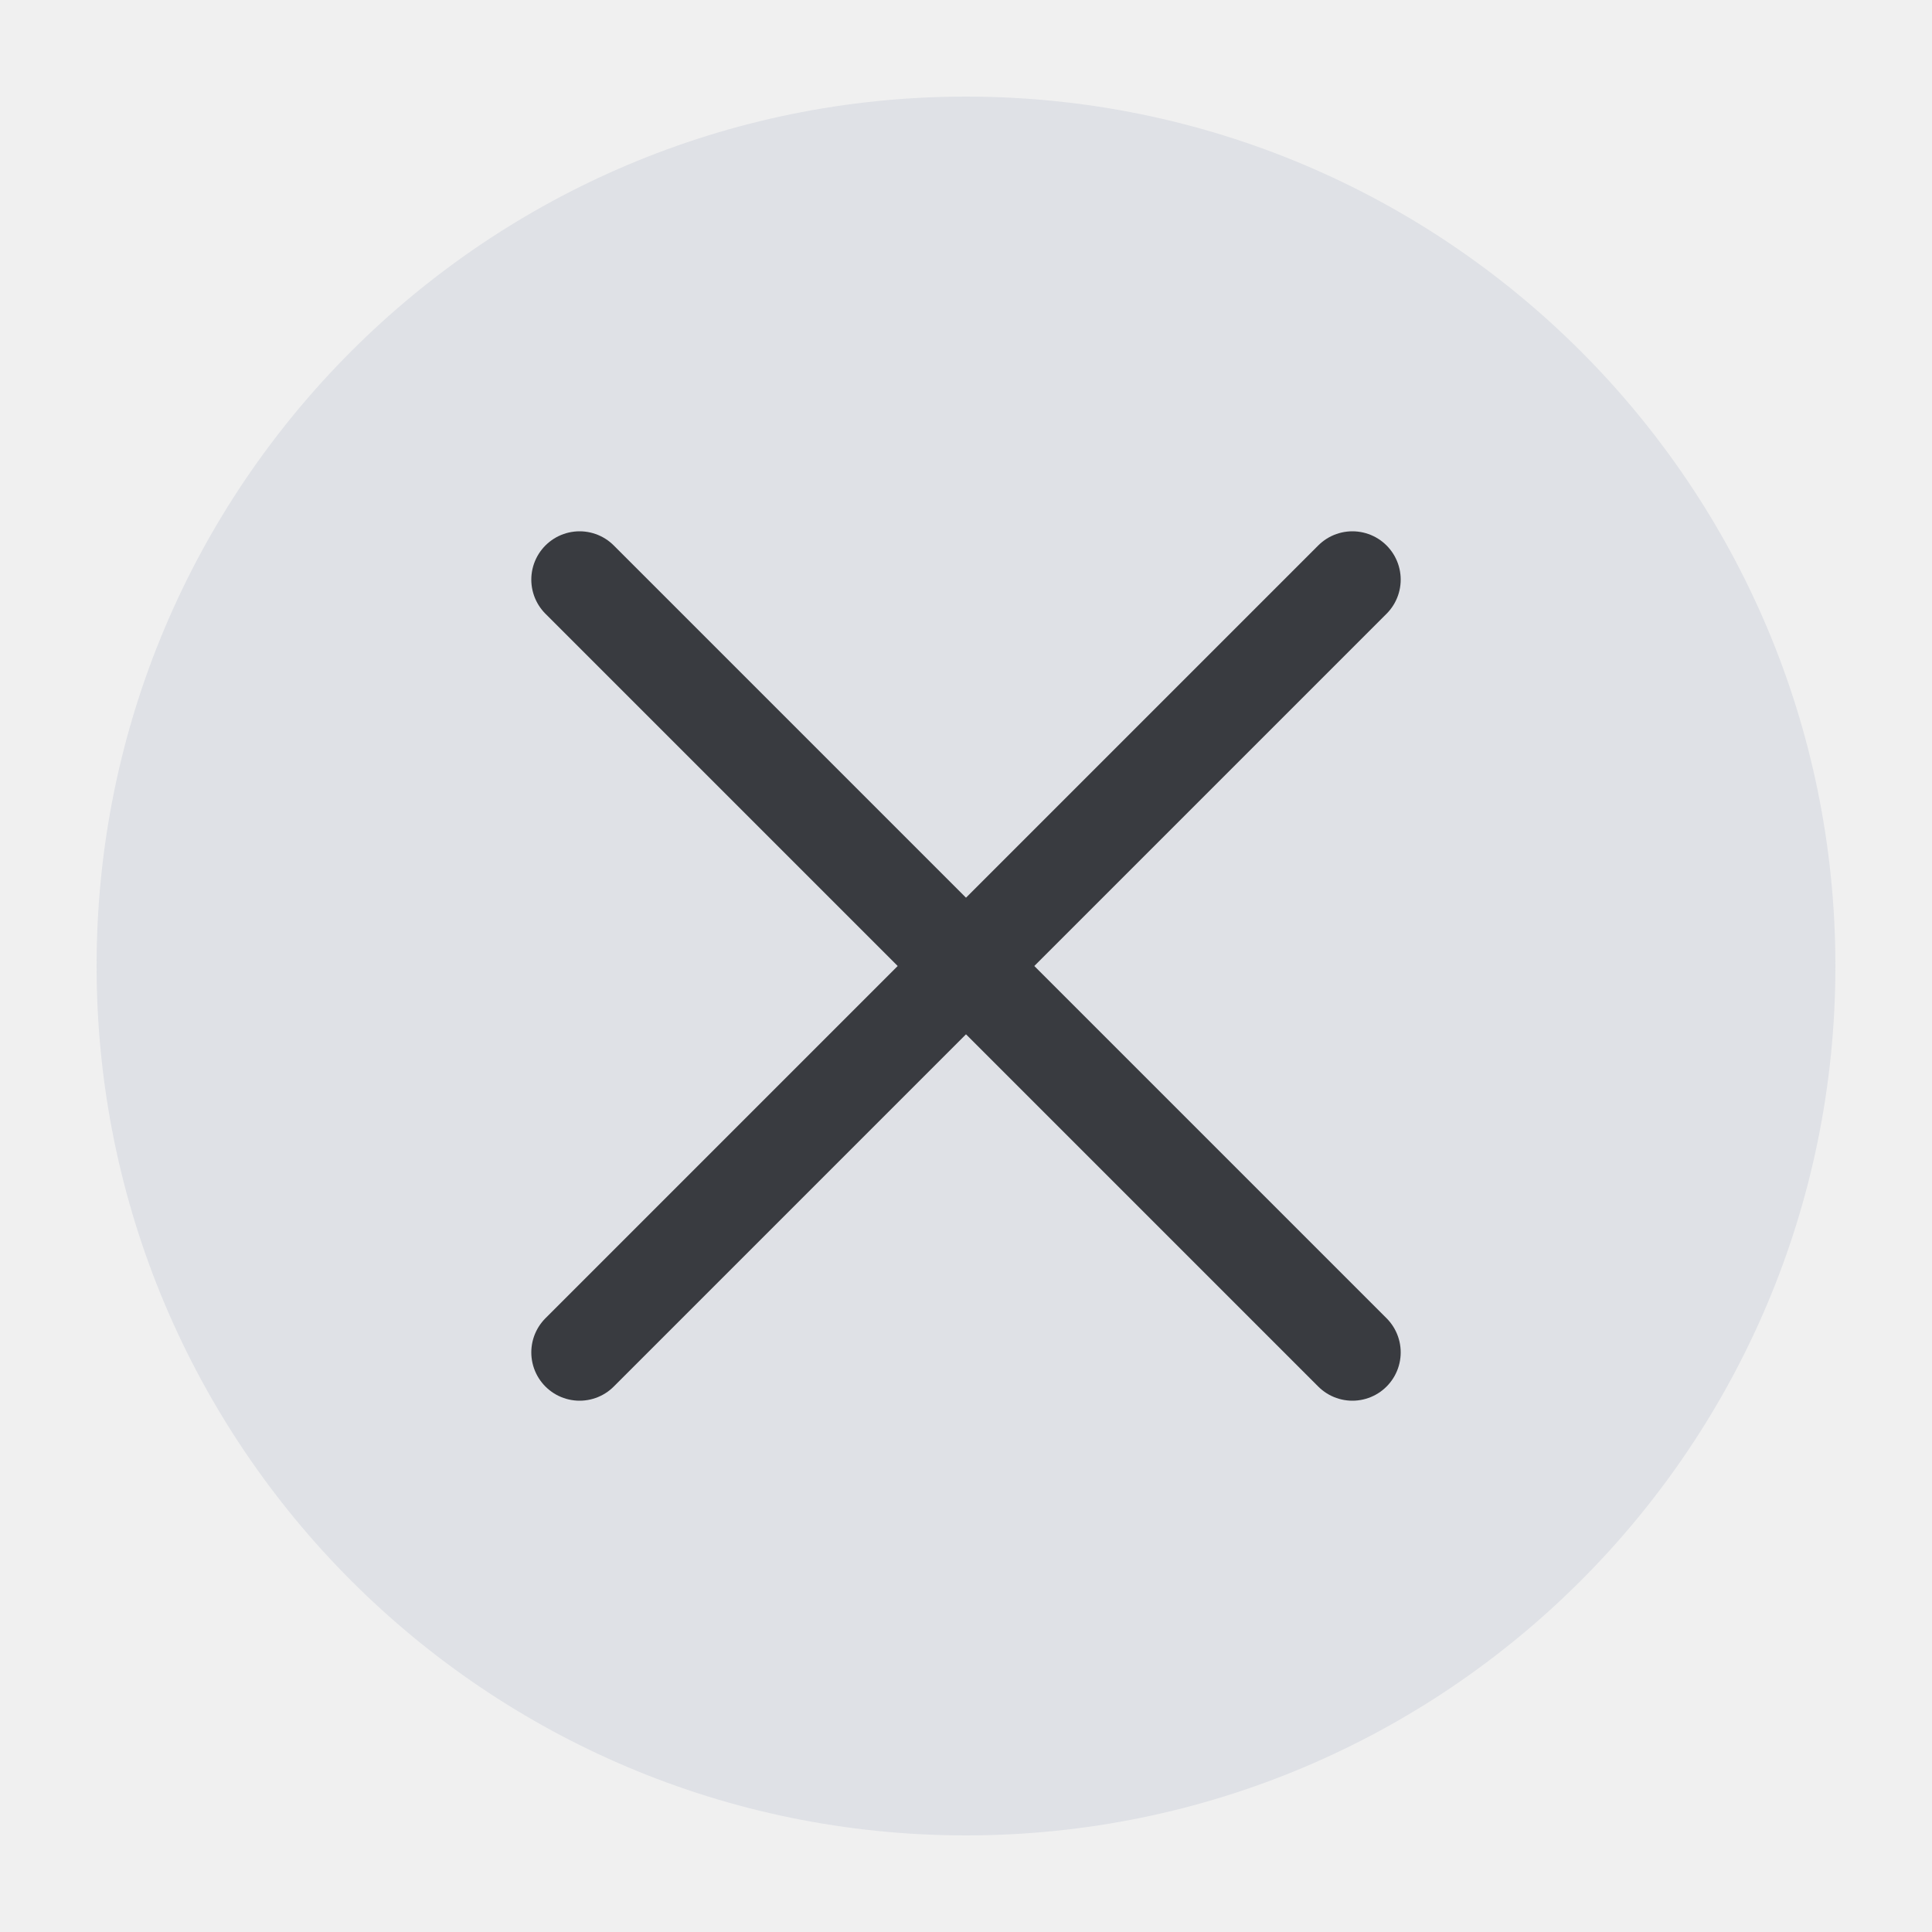
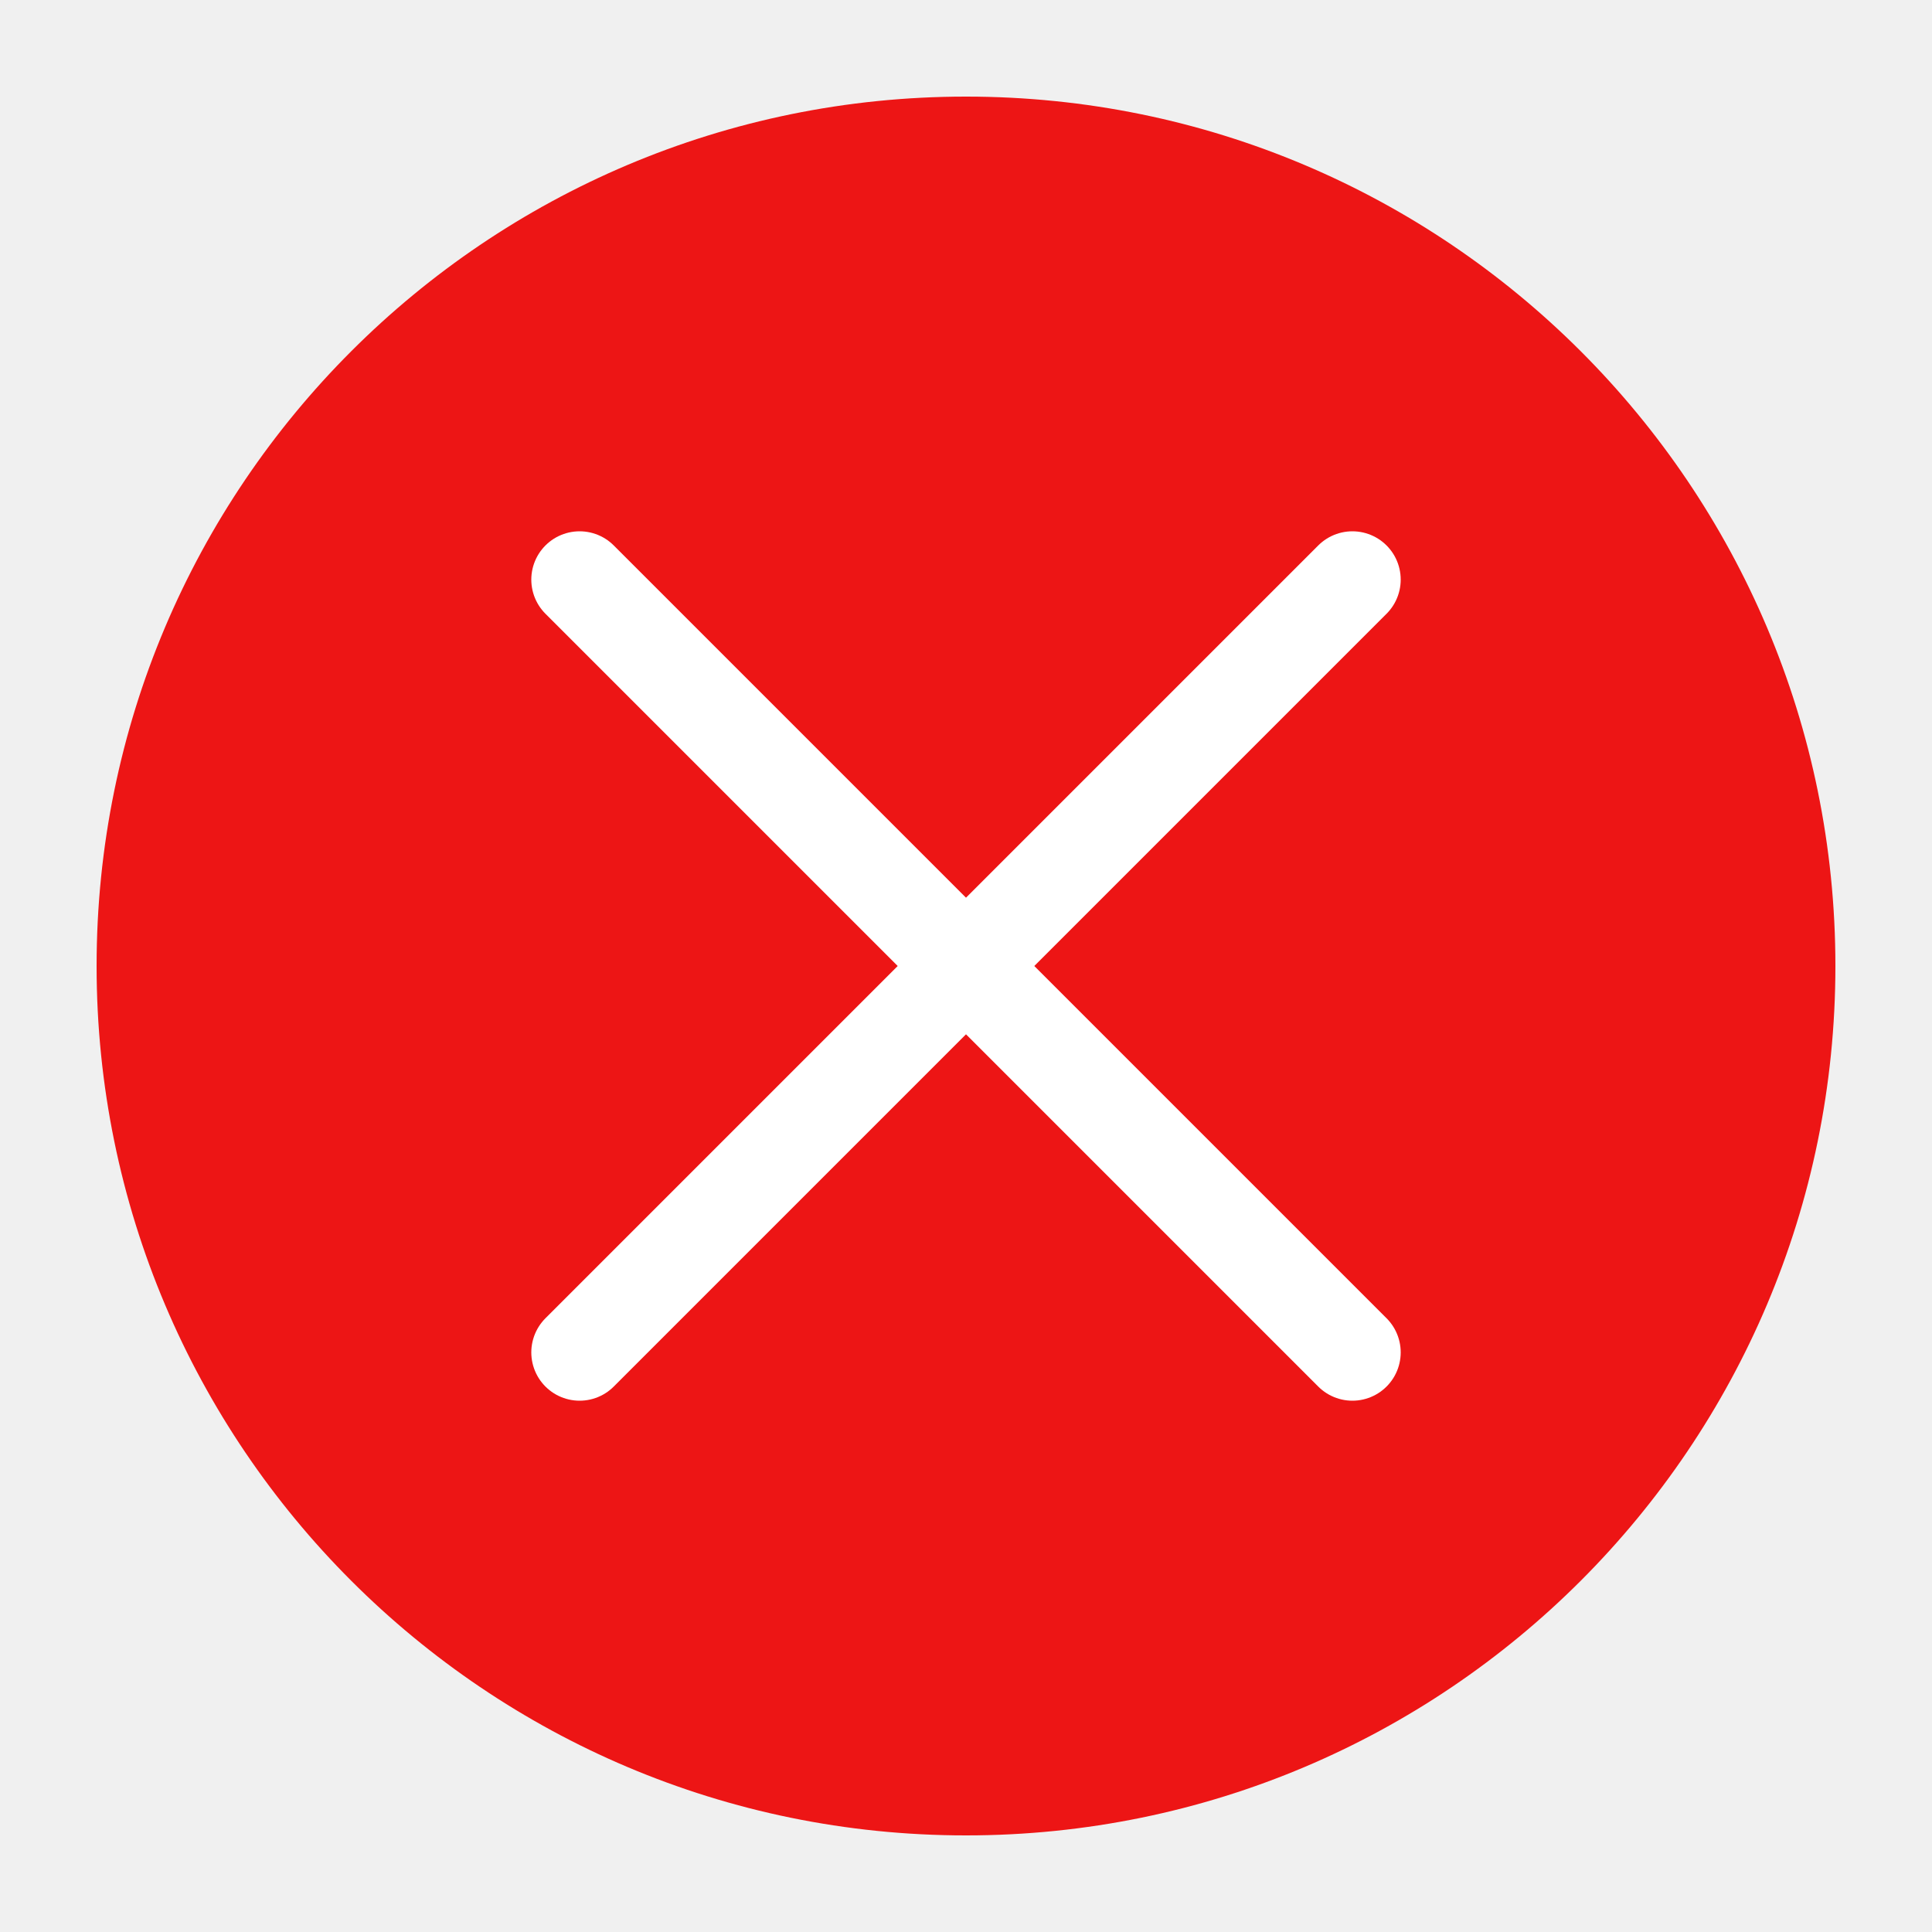
<svg xmlns="http://www.w3.org/2000/svg" width="20" height="20" viewBox="0 0 20 20" fill="none">
-   <circle cx="10" cy="10" r="9" fill="#DFE1E6" />
-   <path d="M14 14L6 6M14 6L6 14" stroke="#393B40" stroke-linecap="round" />
+   <circle cx="10" cy="10" r="9" fill="#ED1515" />
+   <path d="M14 14L6 6M14 6L6 14" stroke="white" stroke-linecap="round" />
</svg>
